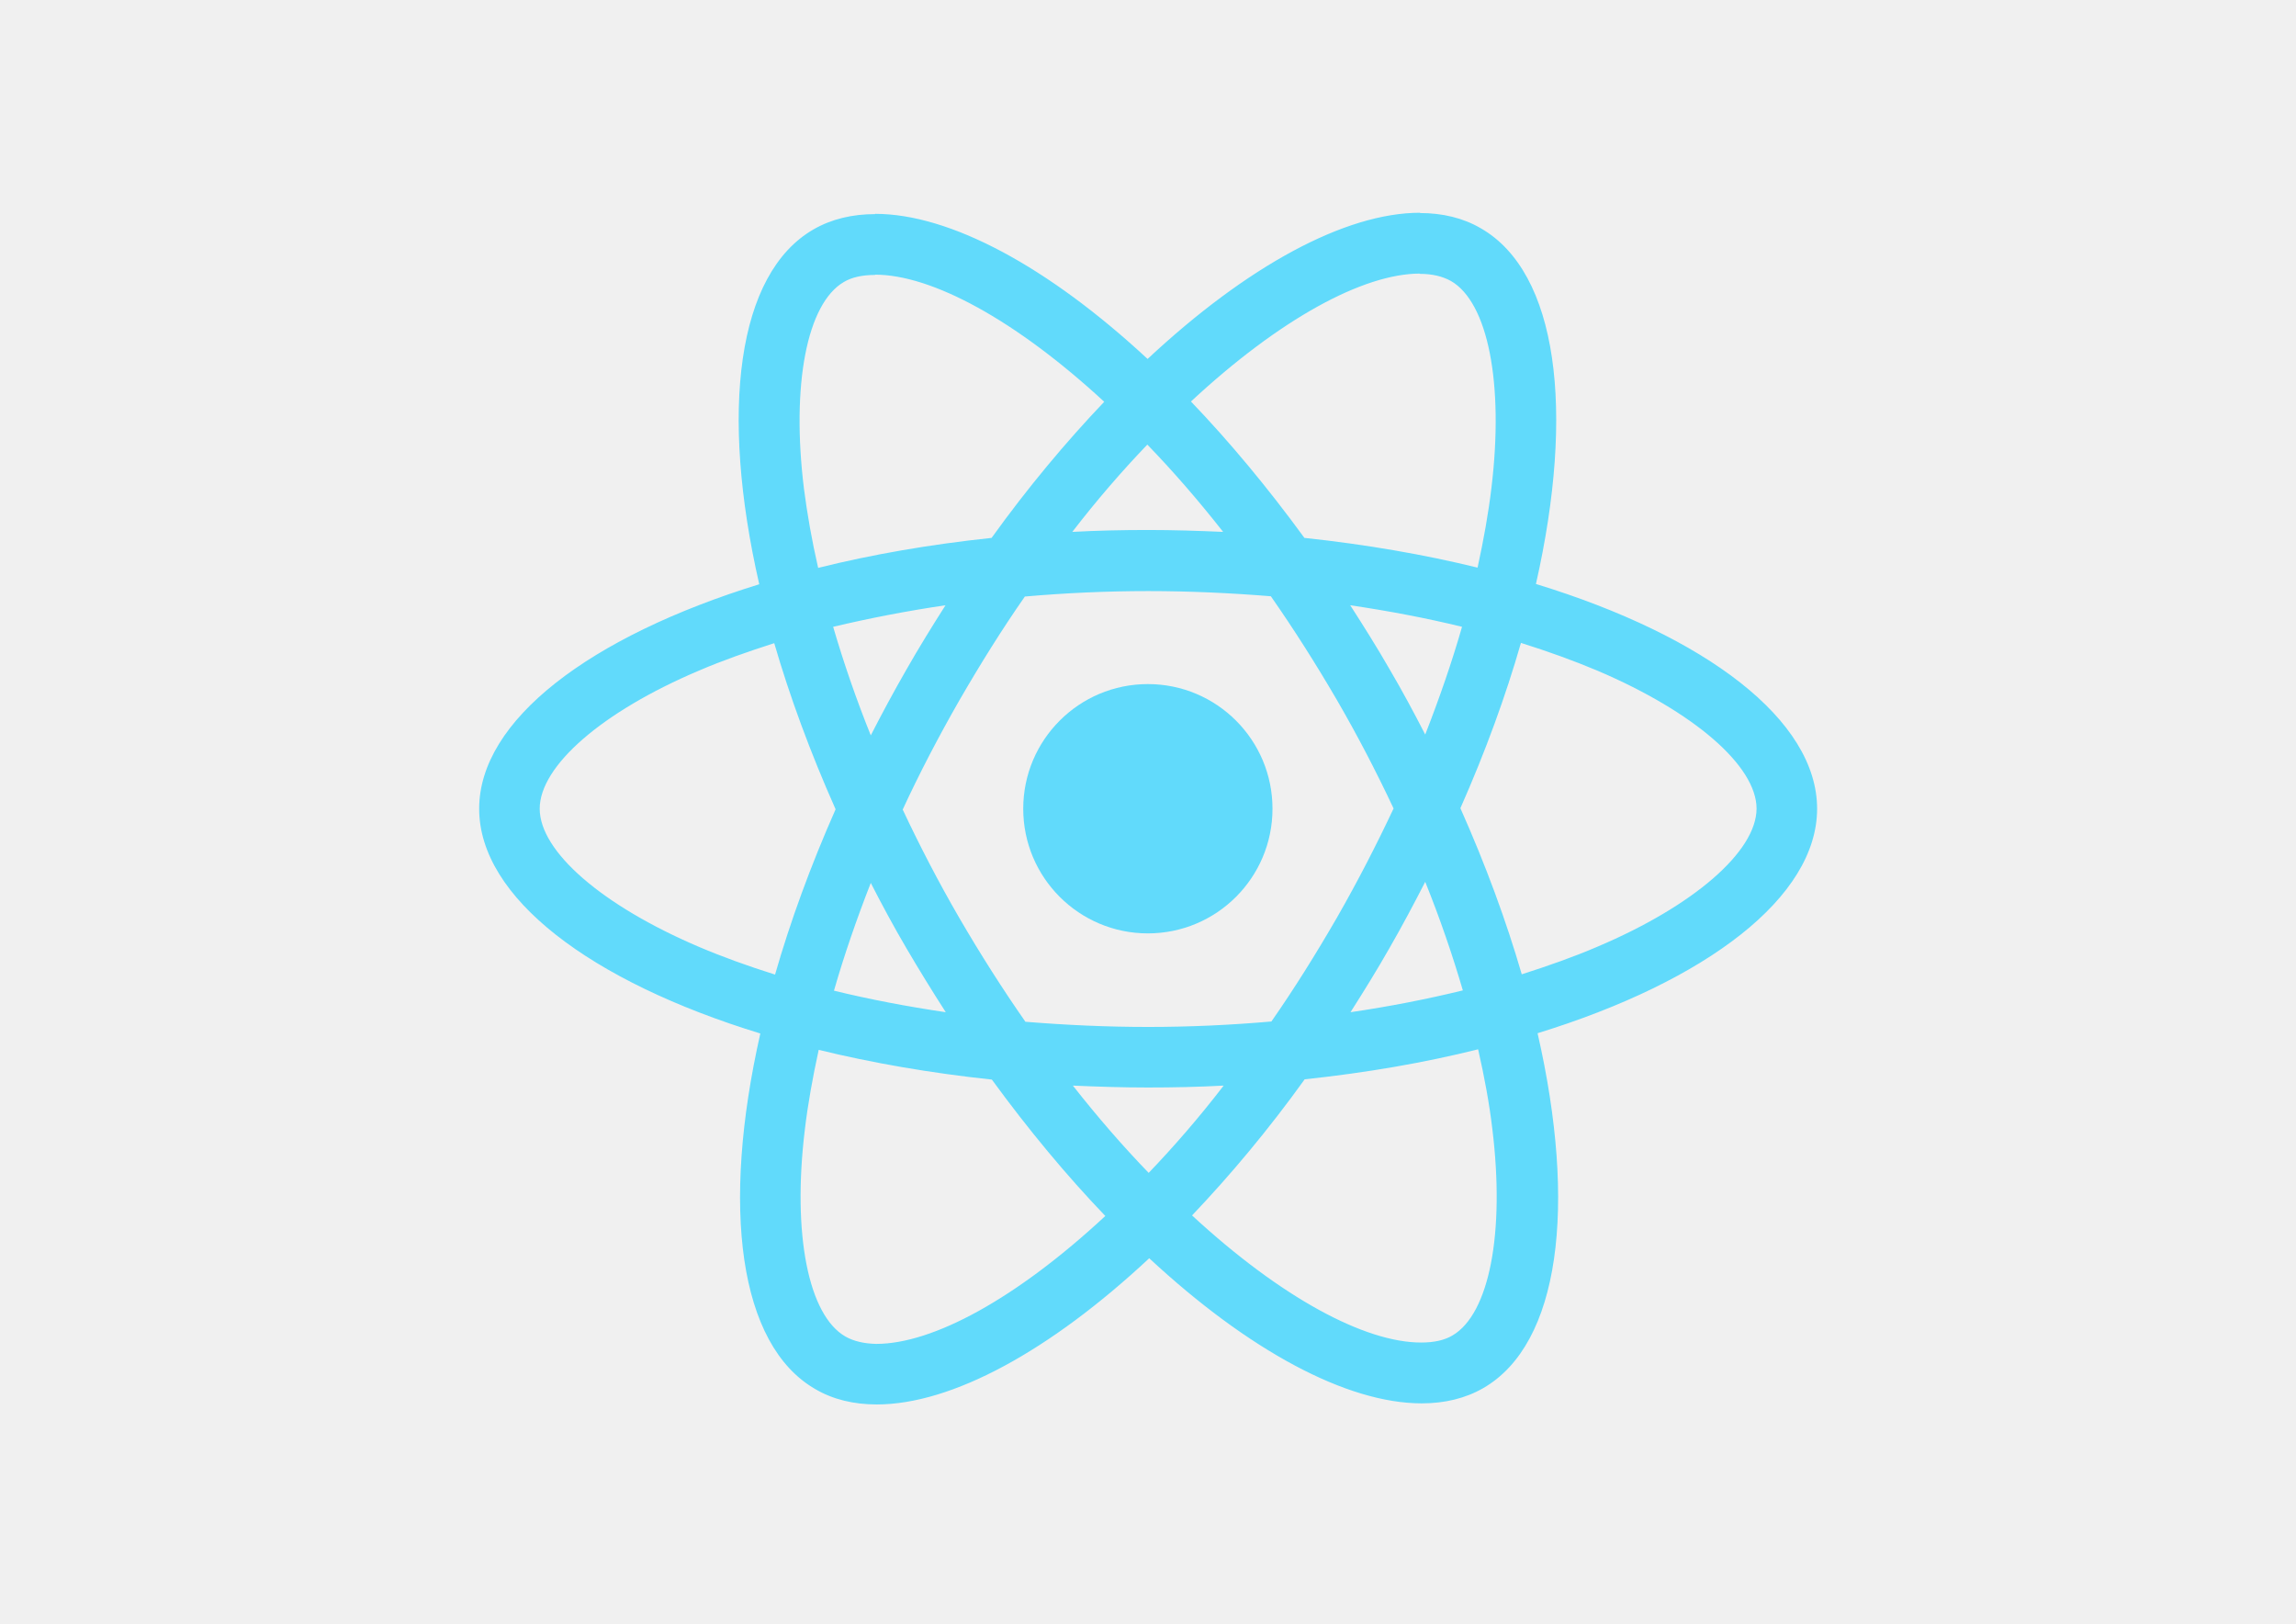
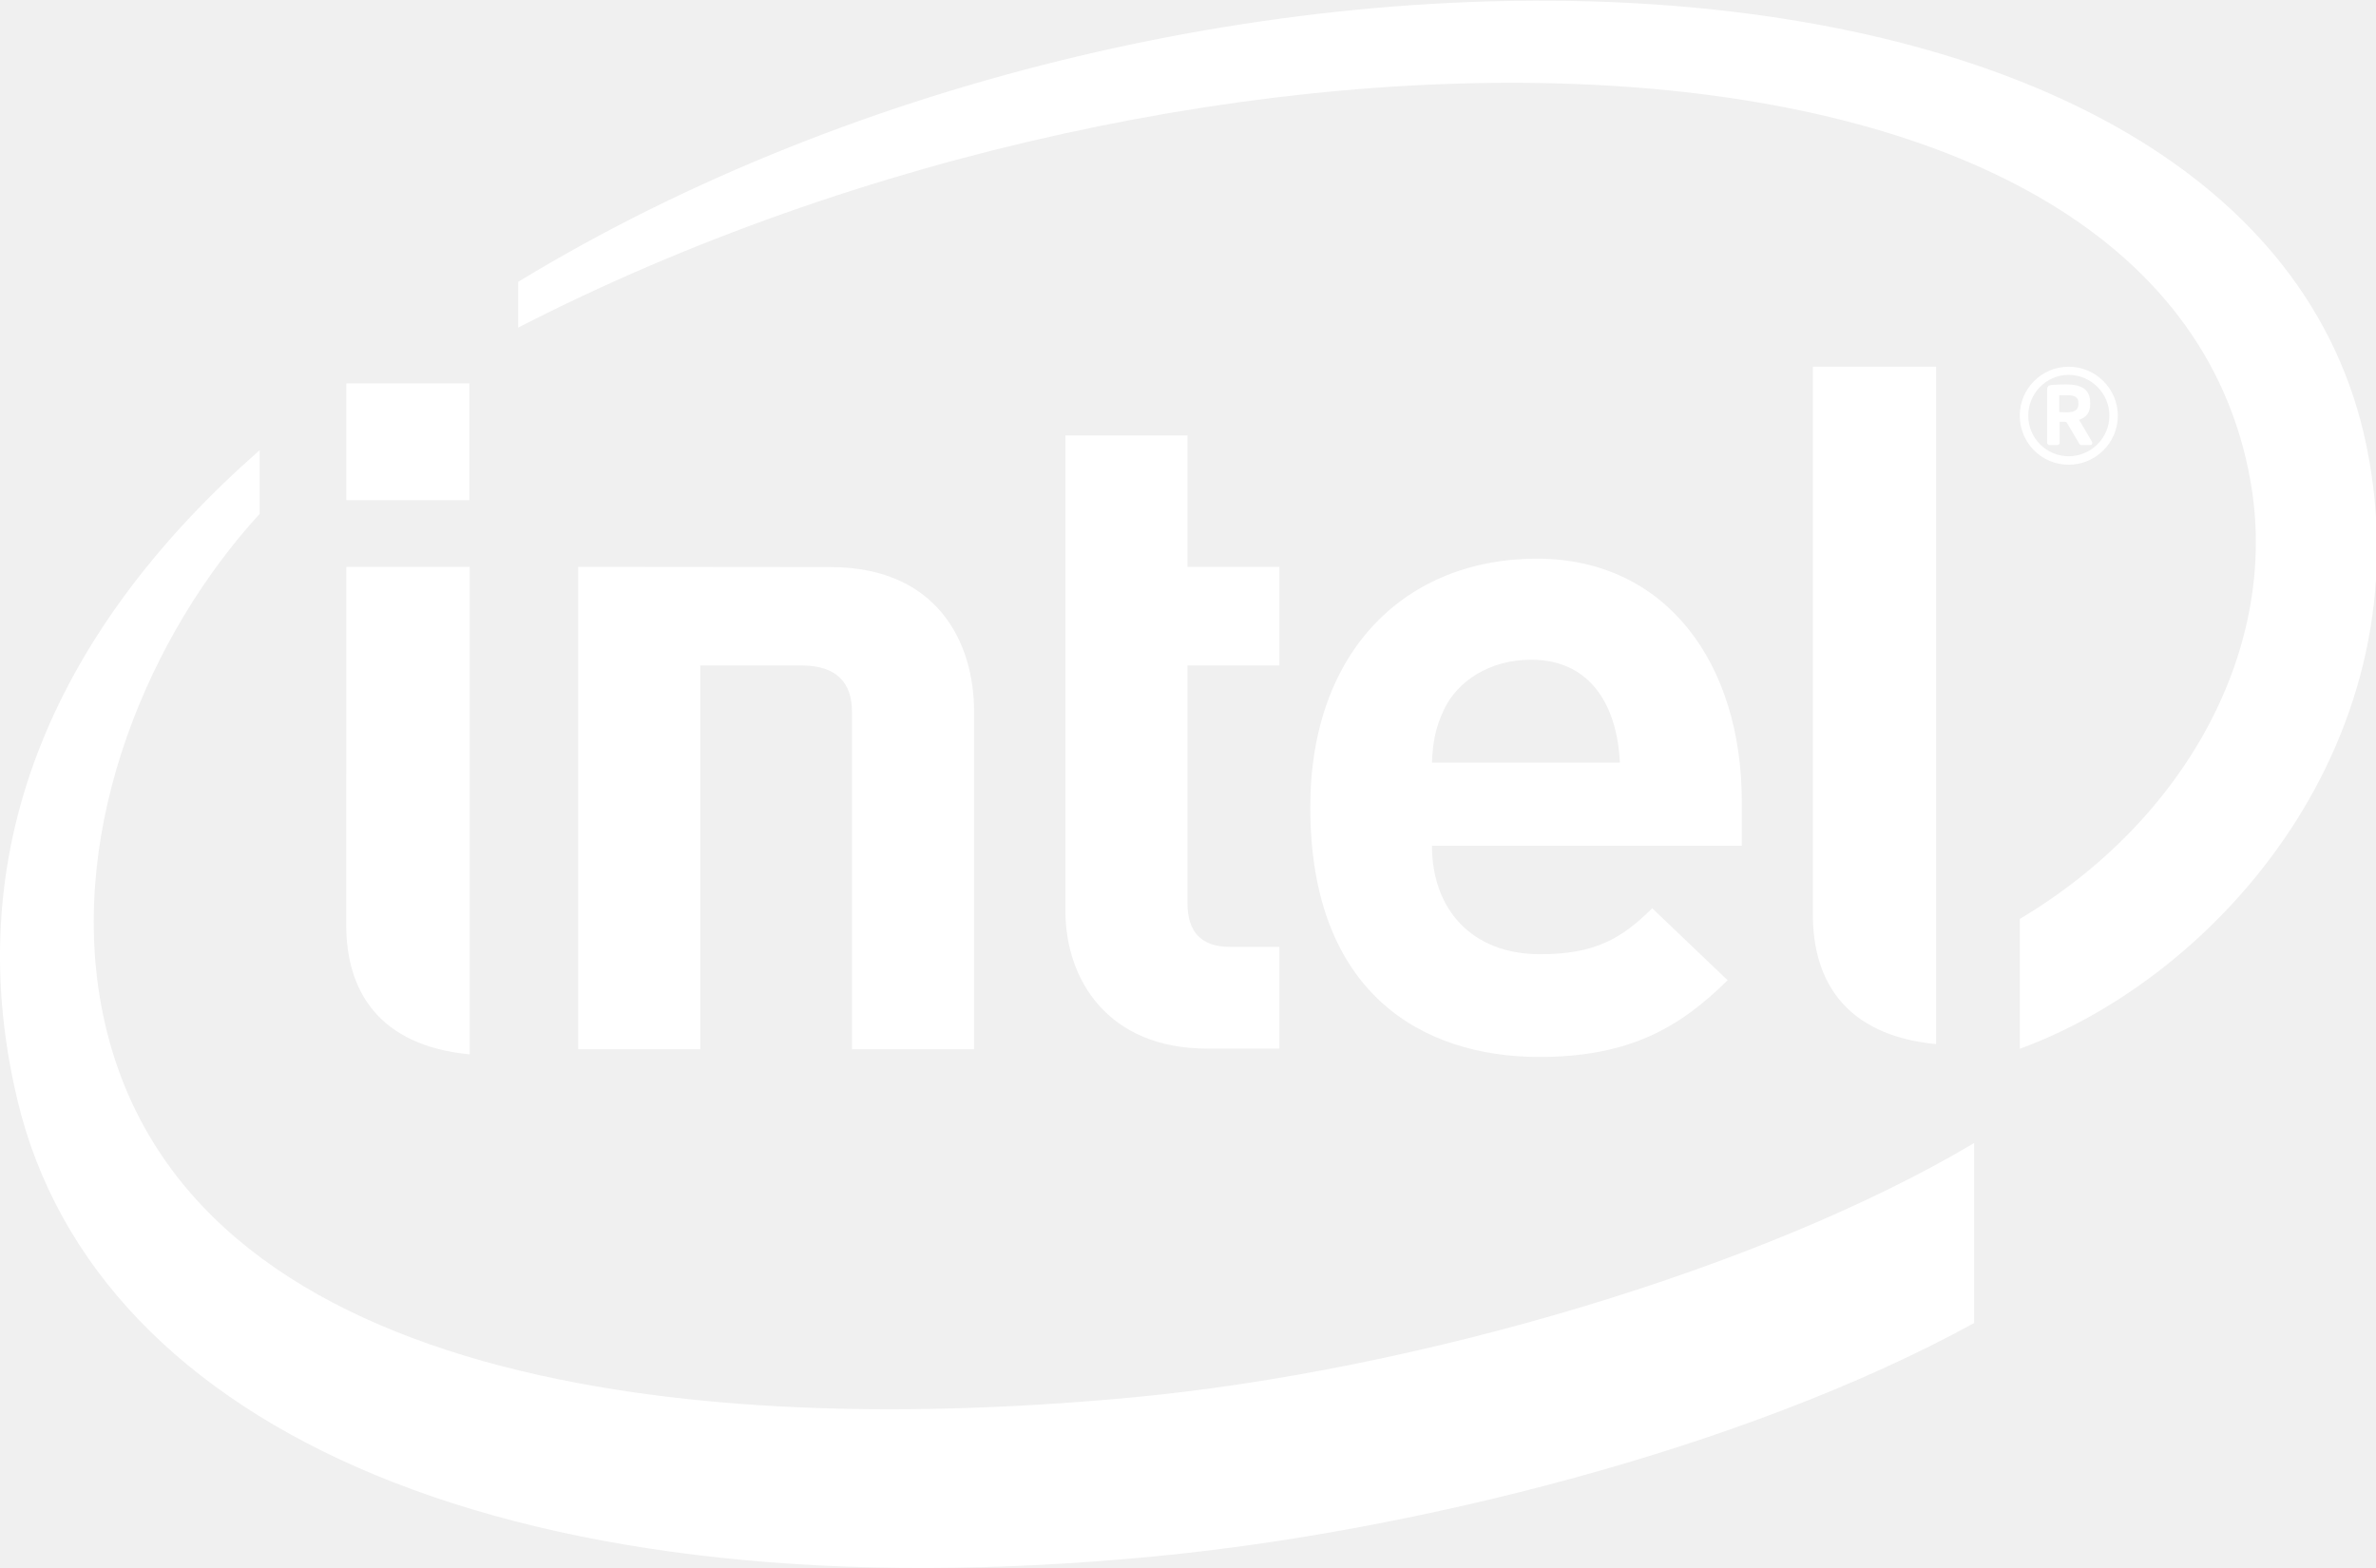
- <svg xmlns="http://www.w3.org/2000/svg" viewBox="0 0 841.9 595.3">
-   <g fill="#61DAFB">
-     <path d="M666.3 296.5c0-32.5-40.7-63.3-103.1-82.4 14.4-63.6 8-114.2-20.2-130.4-6.5-3.8-14.1-5.6-22.4-5.6v22.3c4.6 0 8.3.9 11.4 2.6 13.6 7.8 19.5 37.5 14.9 75.7-1.1 9.4-2.9 19.3-5.1 29.4-19.6-4.8-41-8.5-63.5-10.9-13.5-18.5-27.5-35.3-41.6-50 32.6-30.3 63.2-46.9 84-46.9V78c-27.5 0-63.5 19.6-99.9 53.6-36.4-33.8-72.4-53.2-99.9-53.2v22.3c20.7 0 51.4 16.5 84 46.6-14 14.7-28 31.4-41.3 49.9-22.6 2.4-44 6.1-63.6 11-2.3-10-4-19.7-5.2-29-4.7-38.2 1.1-67.9 14.6-75.8 3-1.8 6.9-2.6 11.5-2.6V78.5c-8.4 0-16 1.8-22.6 5.6-28.1 16.2-34.4 66.7-19.9 130.1-62.2 19.2-102.7 49.9-102.7 82.3 0 32.5 40.7 63.3 103.1 82.4-14.4 63.6-8 114.2 20.2 130.4 6.5 3.8 14.1 5.6 22.5 5.6 27.5 0 63.5-19.6 99.9-53.6 36.4 33.8 72.4 53.2 99.9 53.2 8.4 0 16-1.8 22.6-5.6 28.1-16.2 34.4-66.7 19.9-130.1 62-19.1 102.5-49.9 102.5-82.3zm-130.2-66.7c-3.7 12.9-8.3 26.2-13.5 39.5-4.1-8-8.4-16-13.1-24-4.6-8-9.5-15.8-14.4-23.4 14.2 2.1 27.9 4.7 41 7.9zm-45.8 106.5c-7.8 13.5-15.8 26.3-24.1 38.2-14.9 1.3-30 2-45.2 2-15.1 0-30.2-.7-45-1.9-8.3-11.9-16.4-24.6-24.2-38-7.6-13.1-14.5-26.4-20.8-39.8 6.2-13.4 13.2-26.8 20.7-39.9 7.8-13.5 15.8-26.3 24.1-38.2 14.9-1.3 30-2 45.2-2 15.1 0 30.2.7 45 1.9 8.3 11.9 16.4 24.6 24.2 38 7.6 13.1 14.5 26.4 20.8 39.8-6.3 13.4-13.2 26.8-20.7 39.9zm32.3-13c5.4 13.4 10 26.8 13.8 39.8-13.1 3.2-26.9 5.9-41.2 8 4.9-7.7 9.8-15.6 14.4-23.7 4.6-8 8.9-16.1 13-24.1zM421.2 430c-9.3-9.6-18.6-20.3-27.8-32 9 .4 18.2.7 27.5.7 9.4 0 18.7-.2 27.8-.7-9 11.7-18.3 22.4-27.5 32zm-74.4-58.9c-14.2-2.1-27.9-4.7-41-7.9 3.7-12.9 8.3-26.2 13.5-39.5 4.1 8 8.4 16 13.1 24 4.7 8 9.5 15.8 14.4 23.4zM420.7 163c9.3 9.6 18.6 20.3 27.8 32-9-.4-18.2-.7-27.5-.7-9.4 0-18.7.2-27.8.7 9-11.7 18.3-22.4 27.5-32zm-74 58.9c-4.9 7.7-9.8 15.6-14.4 23.7-4.6 8-8.9 16-13 24-5.4-13.4-10-26.8-13.8-39.8 13.1-3.1 26.9-5.8 41.2-7.9zm-90.5 125.2c-35.4-15.1-58.3-34.9-58.3-50.6 0-15.7 22.9-35.6 58.3-50.6 8.6-3.7 18-7 27.7-10.1 5.7 19.6 13.2 40 22.5 60.9-9.2 20.8-16.6 41.1-22.2 60.6-9.9-3.1-19.3-6.5-28-10.2zM310 490c-13.6-7.8-19.5-37.5-14.9-75.7 1.1-9.4 2.9-19.3 5.1-29.4 19.6 4.8 41 8.5 63.5 10.9 13.5 18.5 27.5 35.3 41.6 50-32.6 30.3-63.2 46.9-84 46.9-4.5-.1-8.3-1-11.3-2.7zm237.2-76.2c4.7 38.2-1.1 67.9-14.6 75.8-3 1.8-6.9 2.6-11.5 2.6-20.7 0-51.4-16.5-84-46.6 14-14.7 28-31.4 41.3-49.9 22.6-2.4 44-6.1 63.6-11 2.3 10.1 4.1 19.8 5.2 29.1zm38.5-66.7c-8.6 3.7-18 7-27.7 10.1-5.7-19.6-13.2-40-22.5-60.9 9.2-20.8 16.6-41.1 22.2-60.6 9.9 3.1 19.3 6.5 28.1 10.2 35.4 15.1 58.3 34.9 58.3 50.6-.1 15.7-23 35.6-58.4 50.6zM320.8 78.4z" />
-     <circle cx="420.9" cy="296.5" r="45.7" />
-     <path d="M520.5 78.1z" />
+ <svg xmlns="http://www.w3.org/2000/svg" version="1.1" id="Intel-logo" x="0px" y="0px" width="100px" height="66px" viewBox="0 0 100 66" enable-background="new 0 0 100 66" xml:space="preserve">
+   <path id="Swoosh" fill="#FFFFFF" d="M47.524,58.833C27.751,60.659,7.148,57.79,4.264,42.339c-1.413-7.616,2.06-15.692,6.664-20.708  V18.95C2.638,26.22-1.857,35.418,0.73,46.289C4.037,60.225,21.717,68.121,48.71,65.5c10.679-1.038,24.652-4.478,34.376-9.81v-7.577  C74.264,53.365,59.676,57.707,47.524,58.833z M99.599,18.768C94.906-4.126,50.458-5.577,21.807,11.864v1.926  C50.426-0.921,91.017-0.833,94.718,20.256c1.234,6.973-2.692,14.244-9.71,18.423v5.467C93.453,41.053,102.116,31.036,99.599,18.768z  " />
+   <path id="l" fill="#FFFFFF" d="M81.483,15.436H76.3v23.078c0,2.71,1.314,5.062,5.184,5.435V15.436z" />
+   <path id="i" fill="#FFFFFF" d="M19.768,23.861h-5.191l-0.004,15.083c0,2.708,1.316,5.064,5.195,5.436V23.861z" />
+   <rect id="i-top" x="14.577" y="16.135" fill="#FFFFFF" width="5.177" height="4.917" />
+   <path id="t" fill="#FFFFFF" d="M50.811,44.138c-4.191,0-5.97-2.915-5.97-5.793V18.327h5.138v5.534h3.867v4.149h-3.867v10.015  c0,1.176,0.558,1.83,1.781,1.83h2.086v4.283H50.811" />
+   <path id="e" fill="#FFFFFF" d="M60.268,35.601c0,2.631,1.635,4.563,4.554,4.563c2.273,0,3.401-0.628,4.716-1.933l3.173,3.029  c-2.032,2.011-4.165,3.229-7.925,3.229c-4.925,0-9.639-2.685-9.639-10.507c0-6.685,4.116-10.467,9.521-10.467  c5.48,0,8.64,4.427,8.64,10.232v1.853H60.268 M64.442,27.769c-1.758,0-3.115,0.904-3.683,2.129c-0.338,0.735-0.453,1.3-0.492,2.203  h7.911C68.077,29.897,67.079,27.769,64.442,27.769z" />
+   <path id="n" fill="#FFFFFF" d="M33.726,28.01c1.507,0,2.132,0.746,2.132,1.954v14.202h5.138V29.938c0-2.887-1.539-6.068-6.048-6.068  l-10.615-0.01v20.305h5.141V28.01H33.726z" />
+   <g id="trademark">
+     <path fill="#FFFFFF" d="M87.066,19.561c-1.146,0-2.059-0.927-2.059-2.063c0-1.135,0.913-2.062,2.059-2.062   c1.137,0,2.068,0.927,2.068,2.062C89.135,18.634,88.203,19.561,87.066,19.561z M87.066,15.779c-0.942,0-1.702,0.774-1.702,1.718   c0,0.941,0.76,1.707,1.702,1.707c0.941,0,1.713-0.766,1.713-1.707C88.779,16.554,88.008,15.779,87.066,15.779z M87.979,18.732   h-0.385c-0.035,0-0.066-0.021-0.08-0.053l-0.525-0.886c-0.006-0.019-0.053-0.039-0.072-0.039c0,0-0.082,0-0.148,0   c-0.035,0-0.071,0-0.083,0v0.88c0,0.045-0.036,0.098-0.097,0.098h-0.344c-0.047,0-0.088-0.053-0.088-0.098v-2.227   c0-0.128,0.047-0.183,0.162-0.199c0.119-0.017,0.449-0.027,0.633-0.027c0.637,0,1.02,0.188,1.02,0.787v0.041   c0,0.372-0.181,0.568-0.469,0.661l0.542,0.92c0.008,0.016,0.016,0.044,0.016,0.063C88.061,18.689,88.039,18.732,87.979,18.732z    M87.475,16.967c0-0.251-0.147-0.331-0.485-0.331c-0.037,0-0.15,0-0.232,0c-0.041,0-0.071,0-0.088,0v0.709   c0.047,0,0.283,0.01,0.32,0.01c0.338,0,0.485-0.11,0.485-0.347V16.967z" />
  </g>
</svg>
